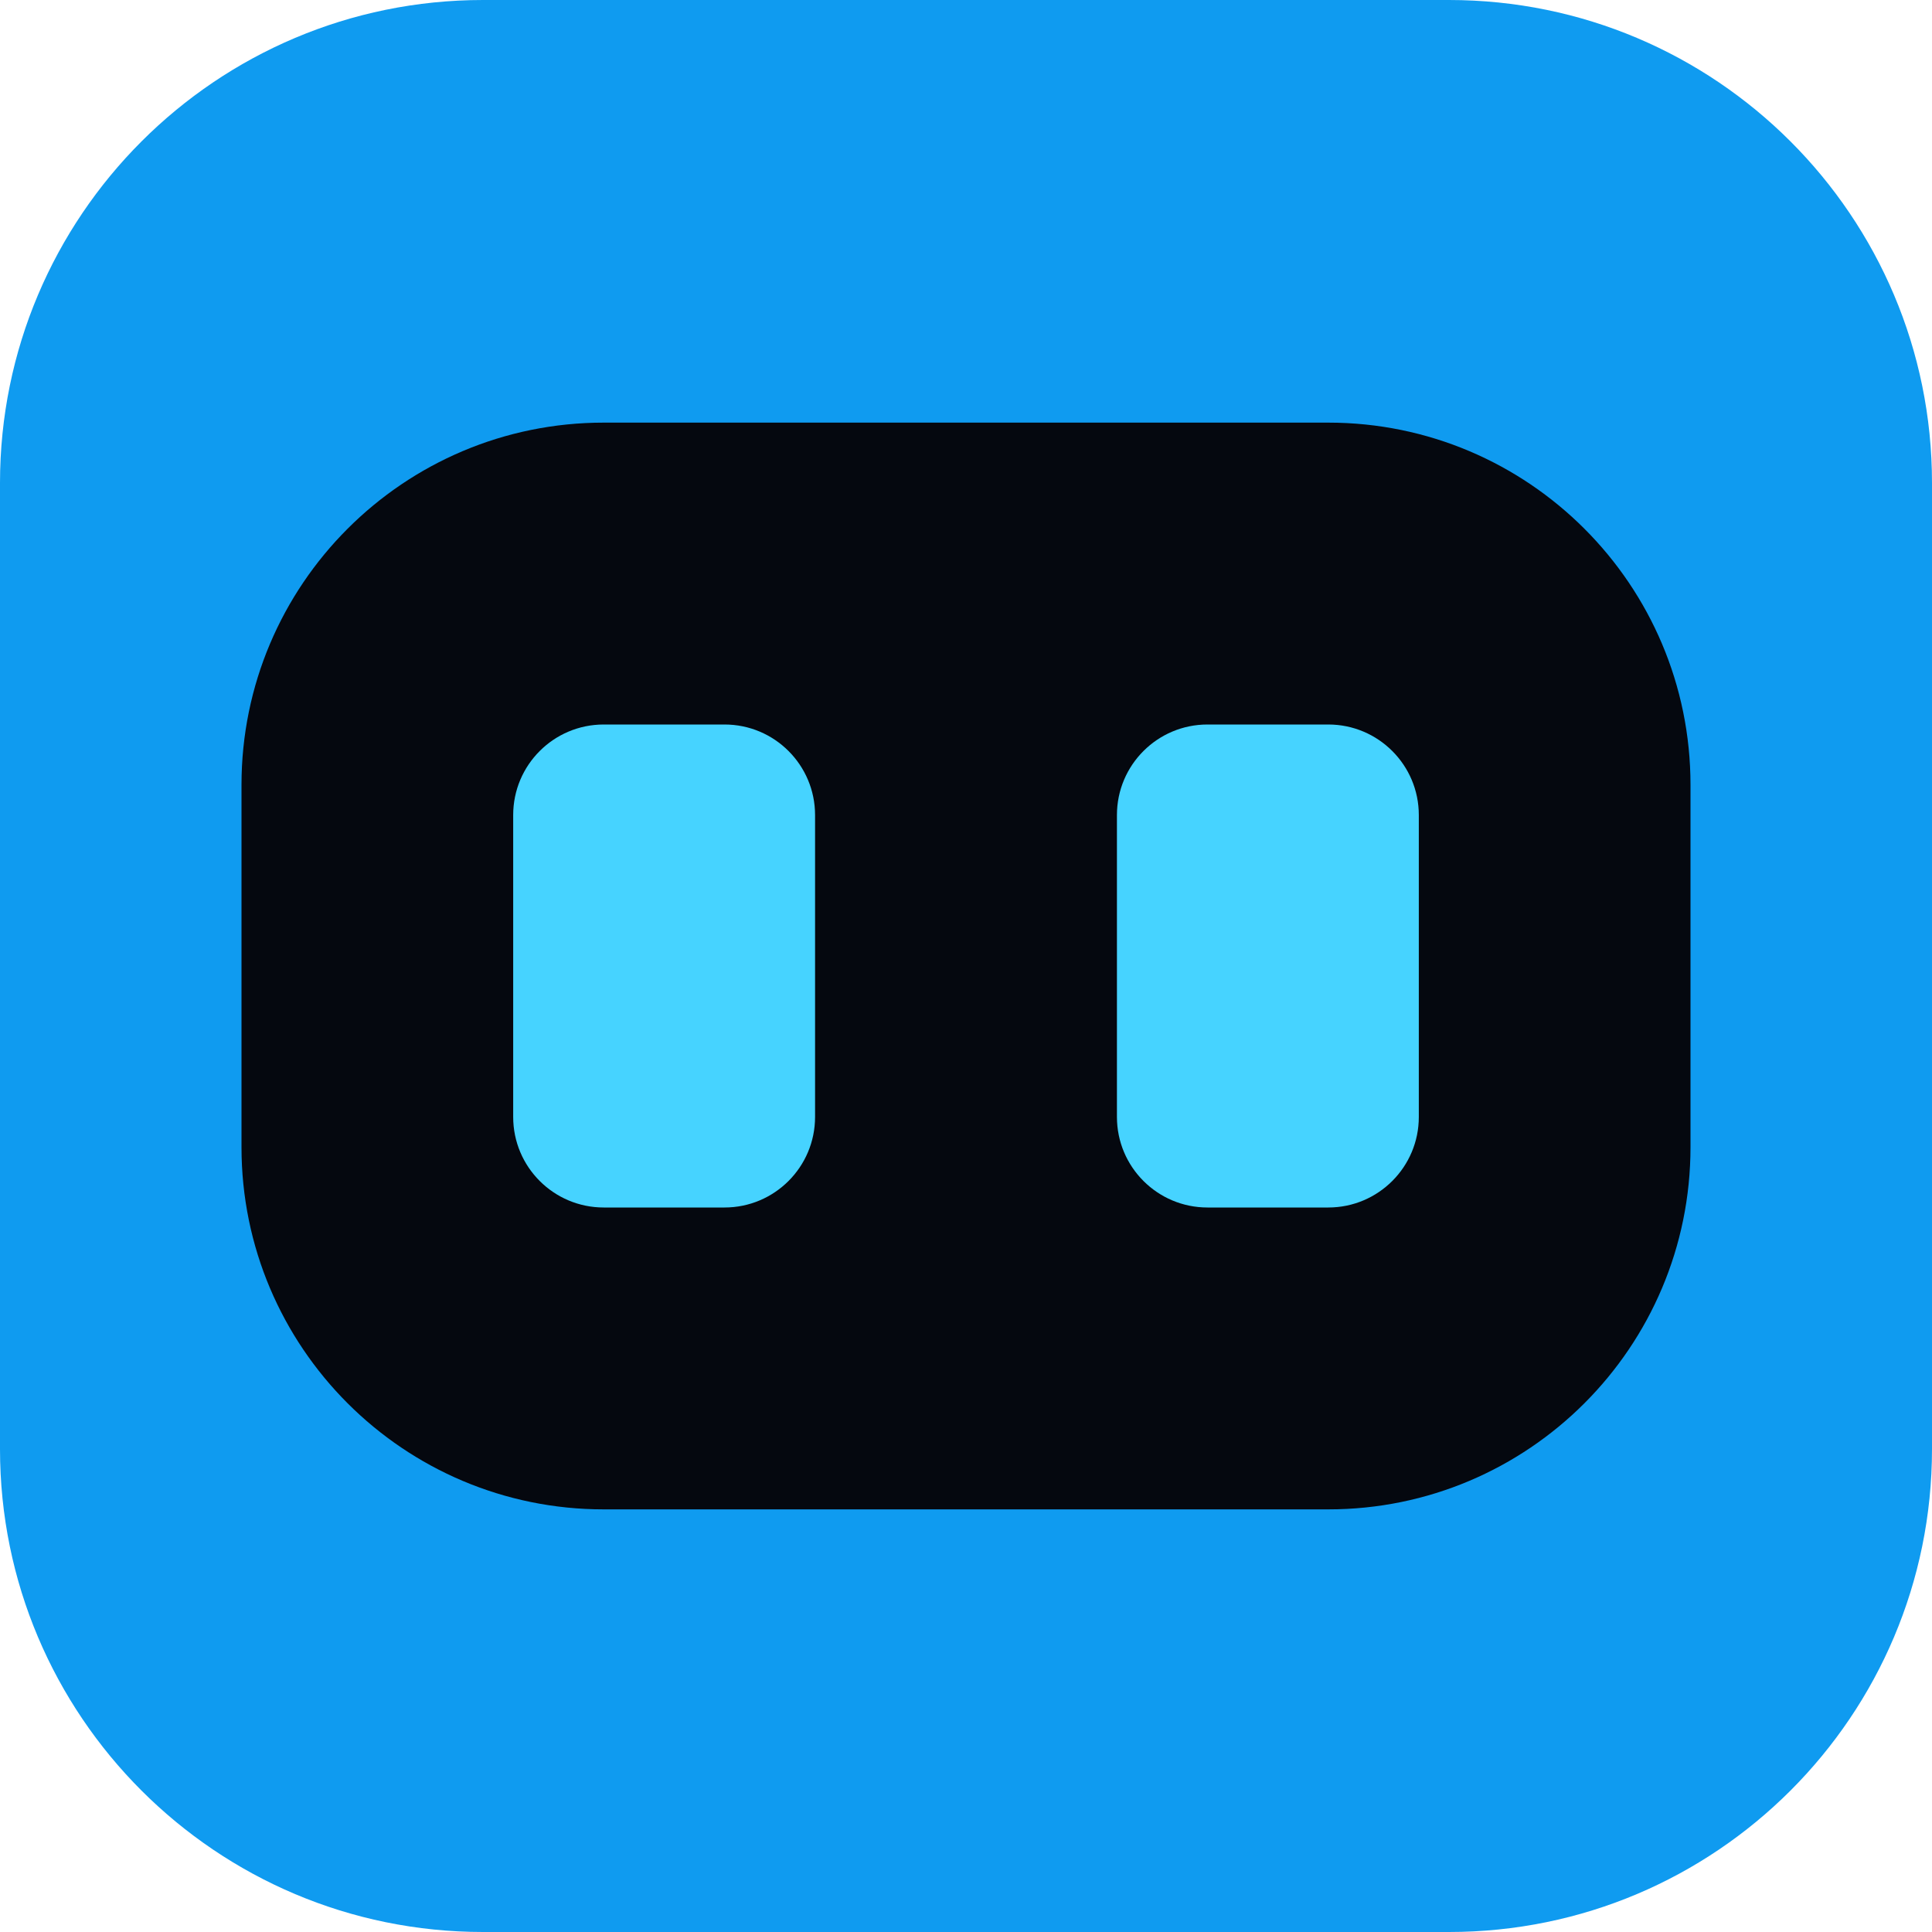
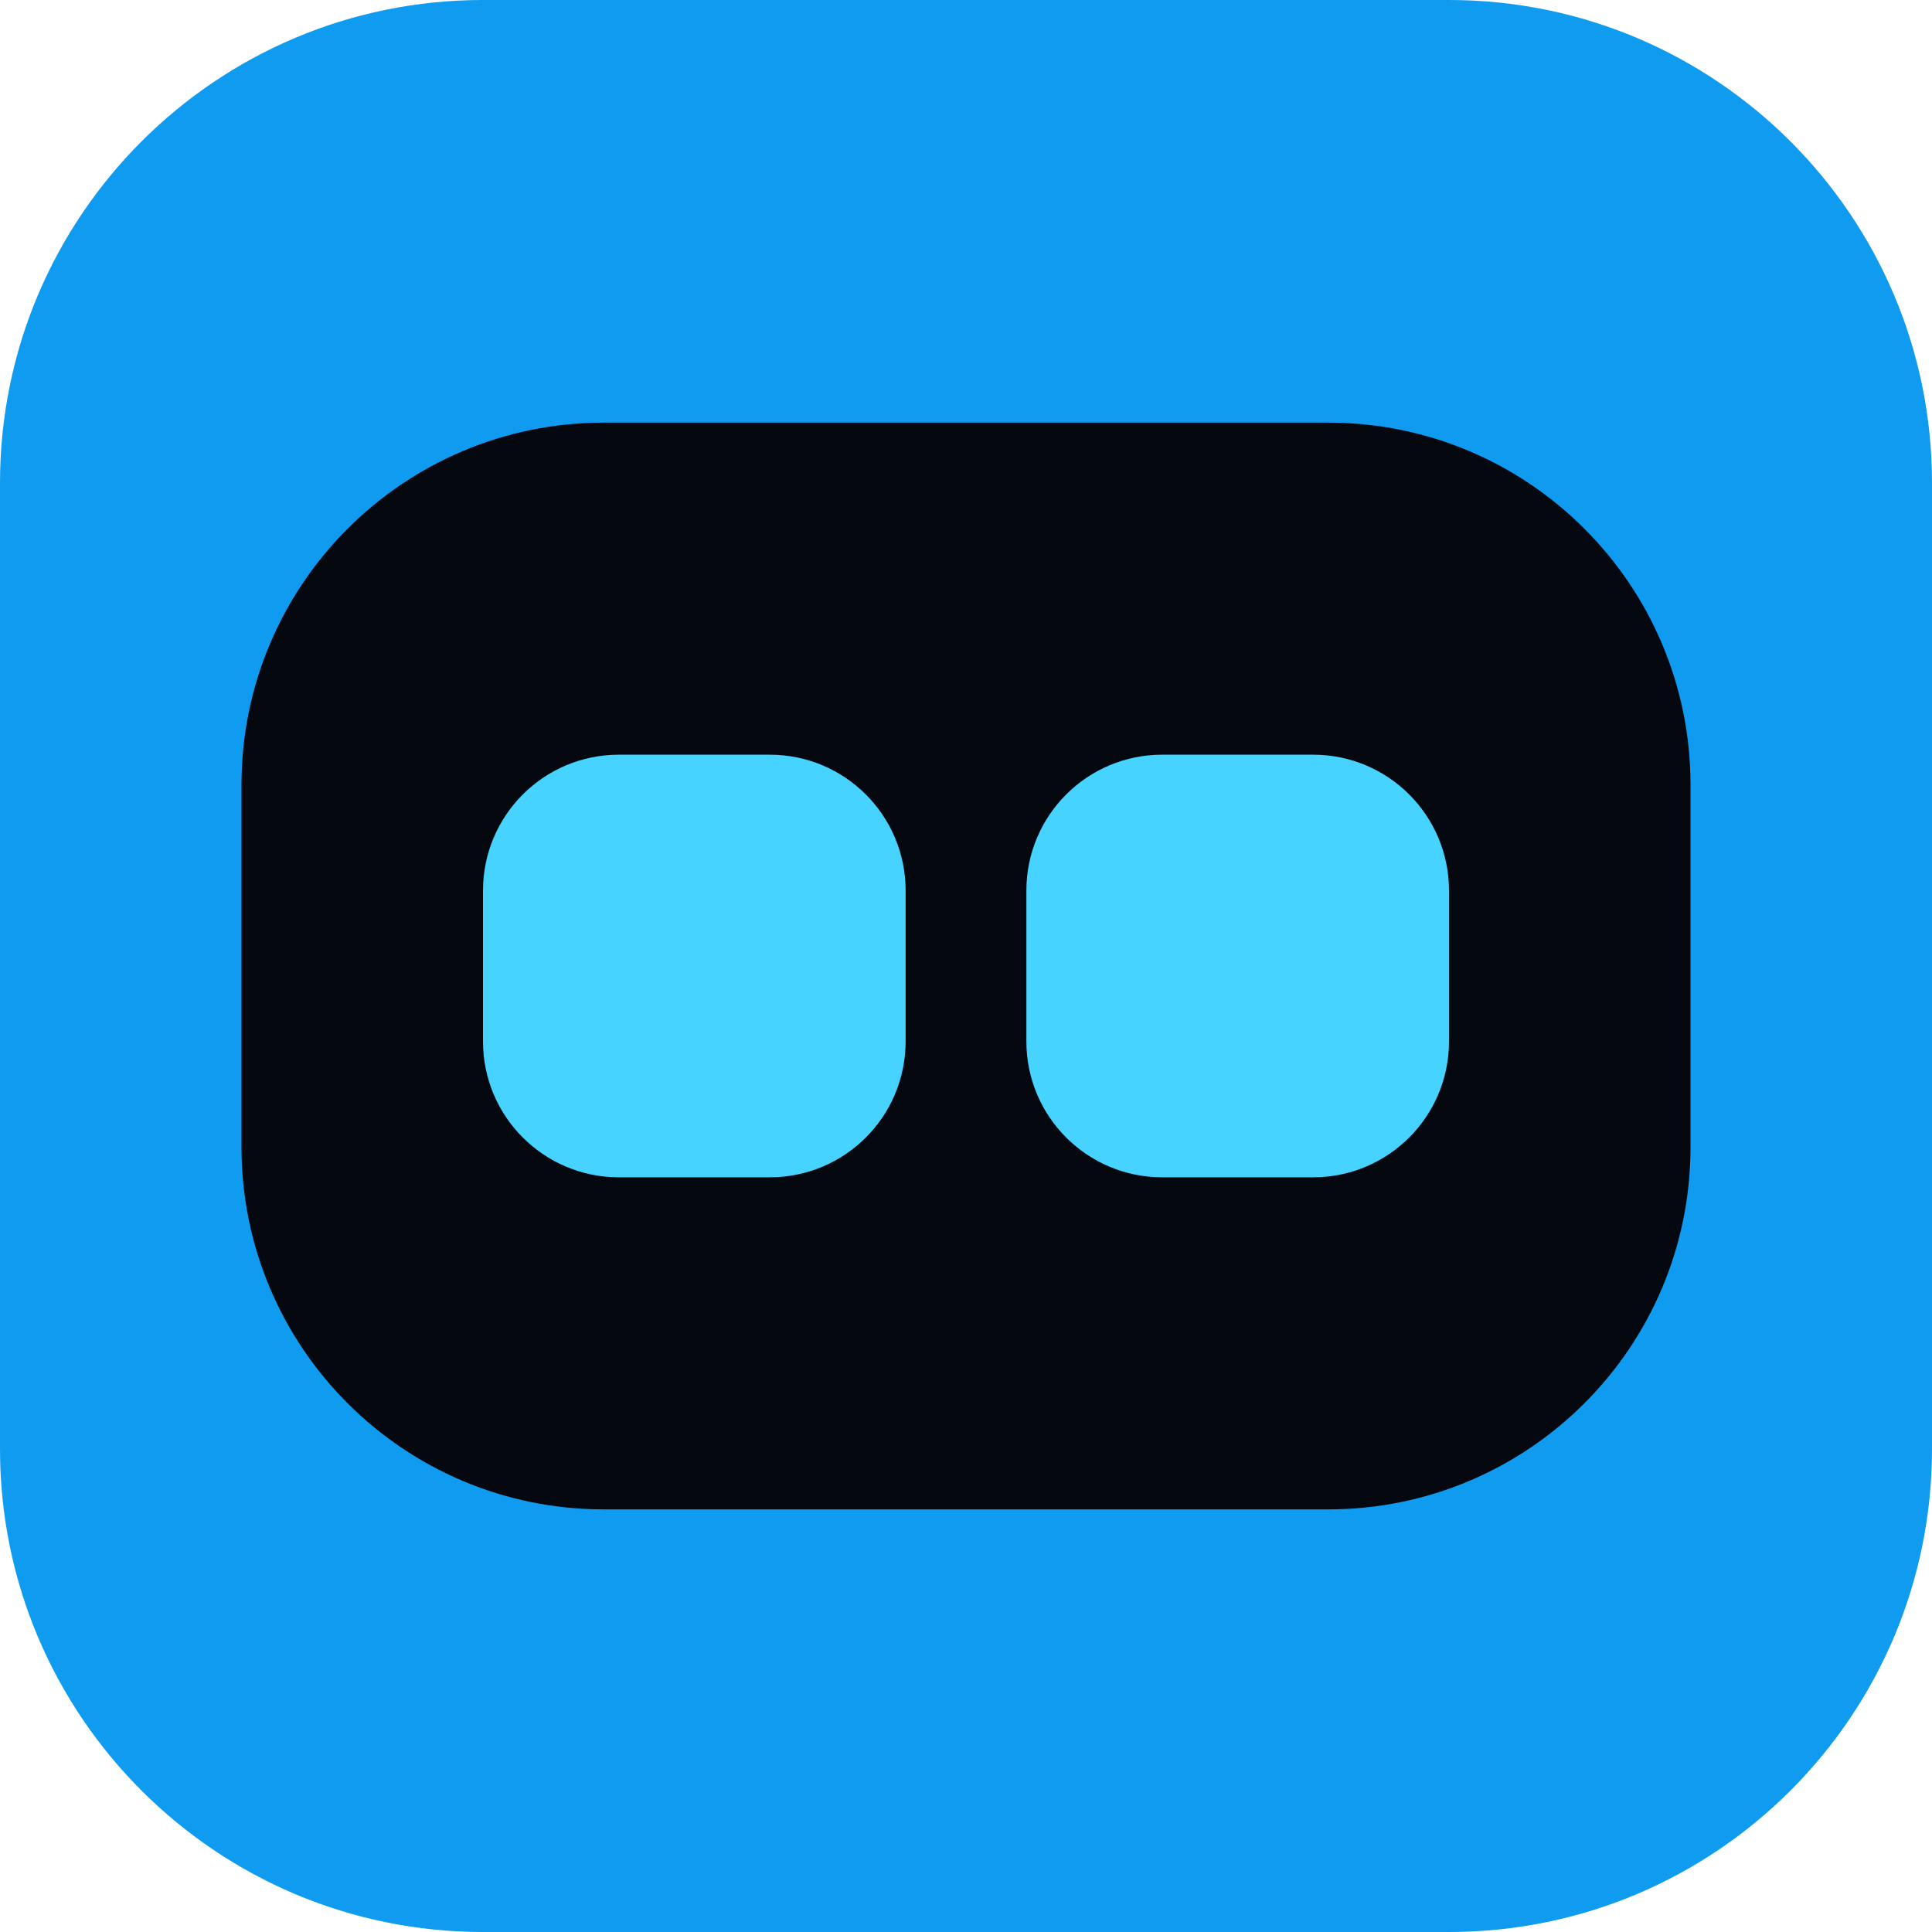
<svg xmlns="http://www.w3.org/2000/svg" viewBox="0 0 64 64">
  <rect width="64" height="64" rx="16" fill="#0f9bf0" />
  <rect x="8" y="14" width="48" height="36" rx="12" fill="#05080f" />
-   <rect x="17" y="24" width="10" height="16" rx="3" fill="#46d3ff" />
-   <rect x="37" y="24" width="10" height="16" rx="3" fill="#46d3ff" />
+   <rect x="16" y="25" width="14" height="14" rx="4.5" fill="#46d3ff" />
+   <rect x="34" y="25" width="14" height="14" rx="4.5" fill="#46d3ff" />
</svg>
